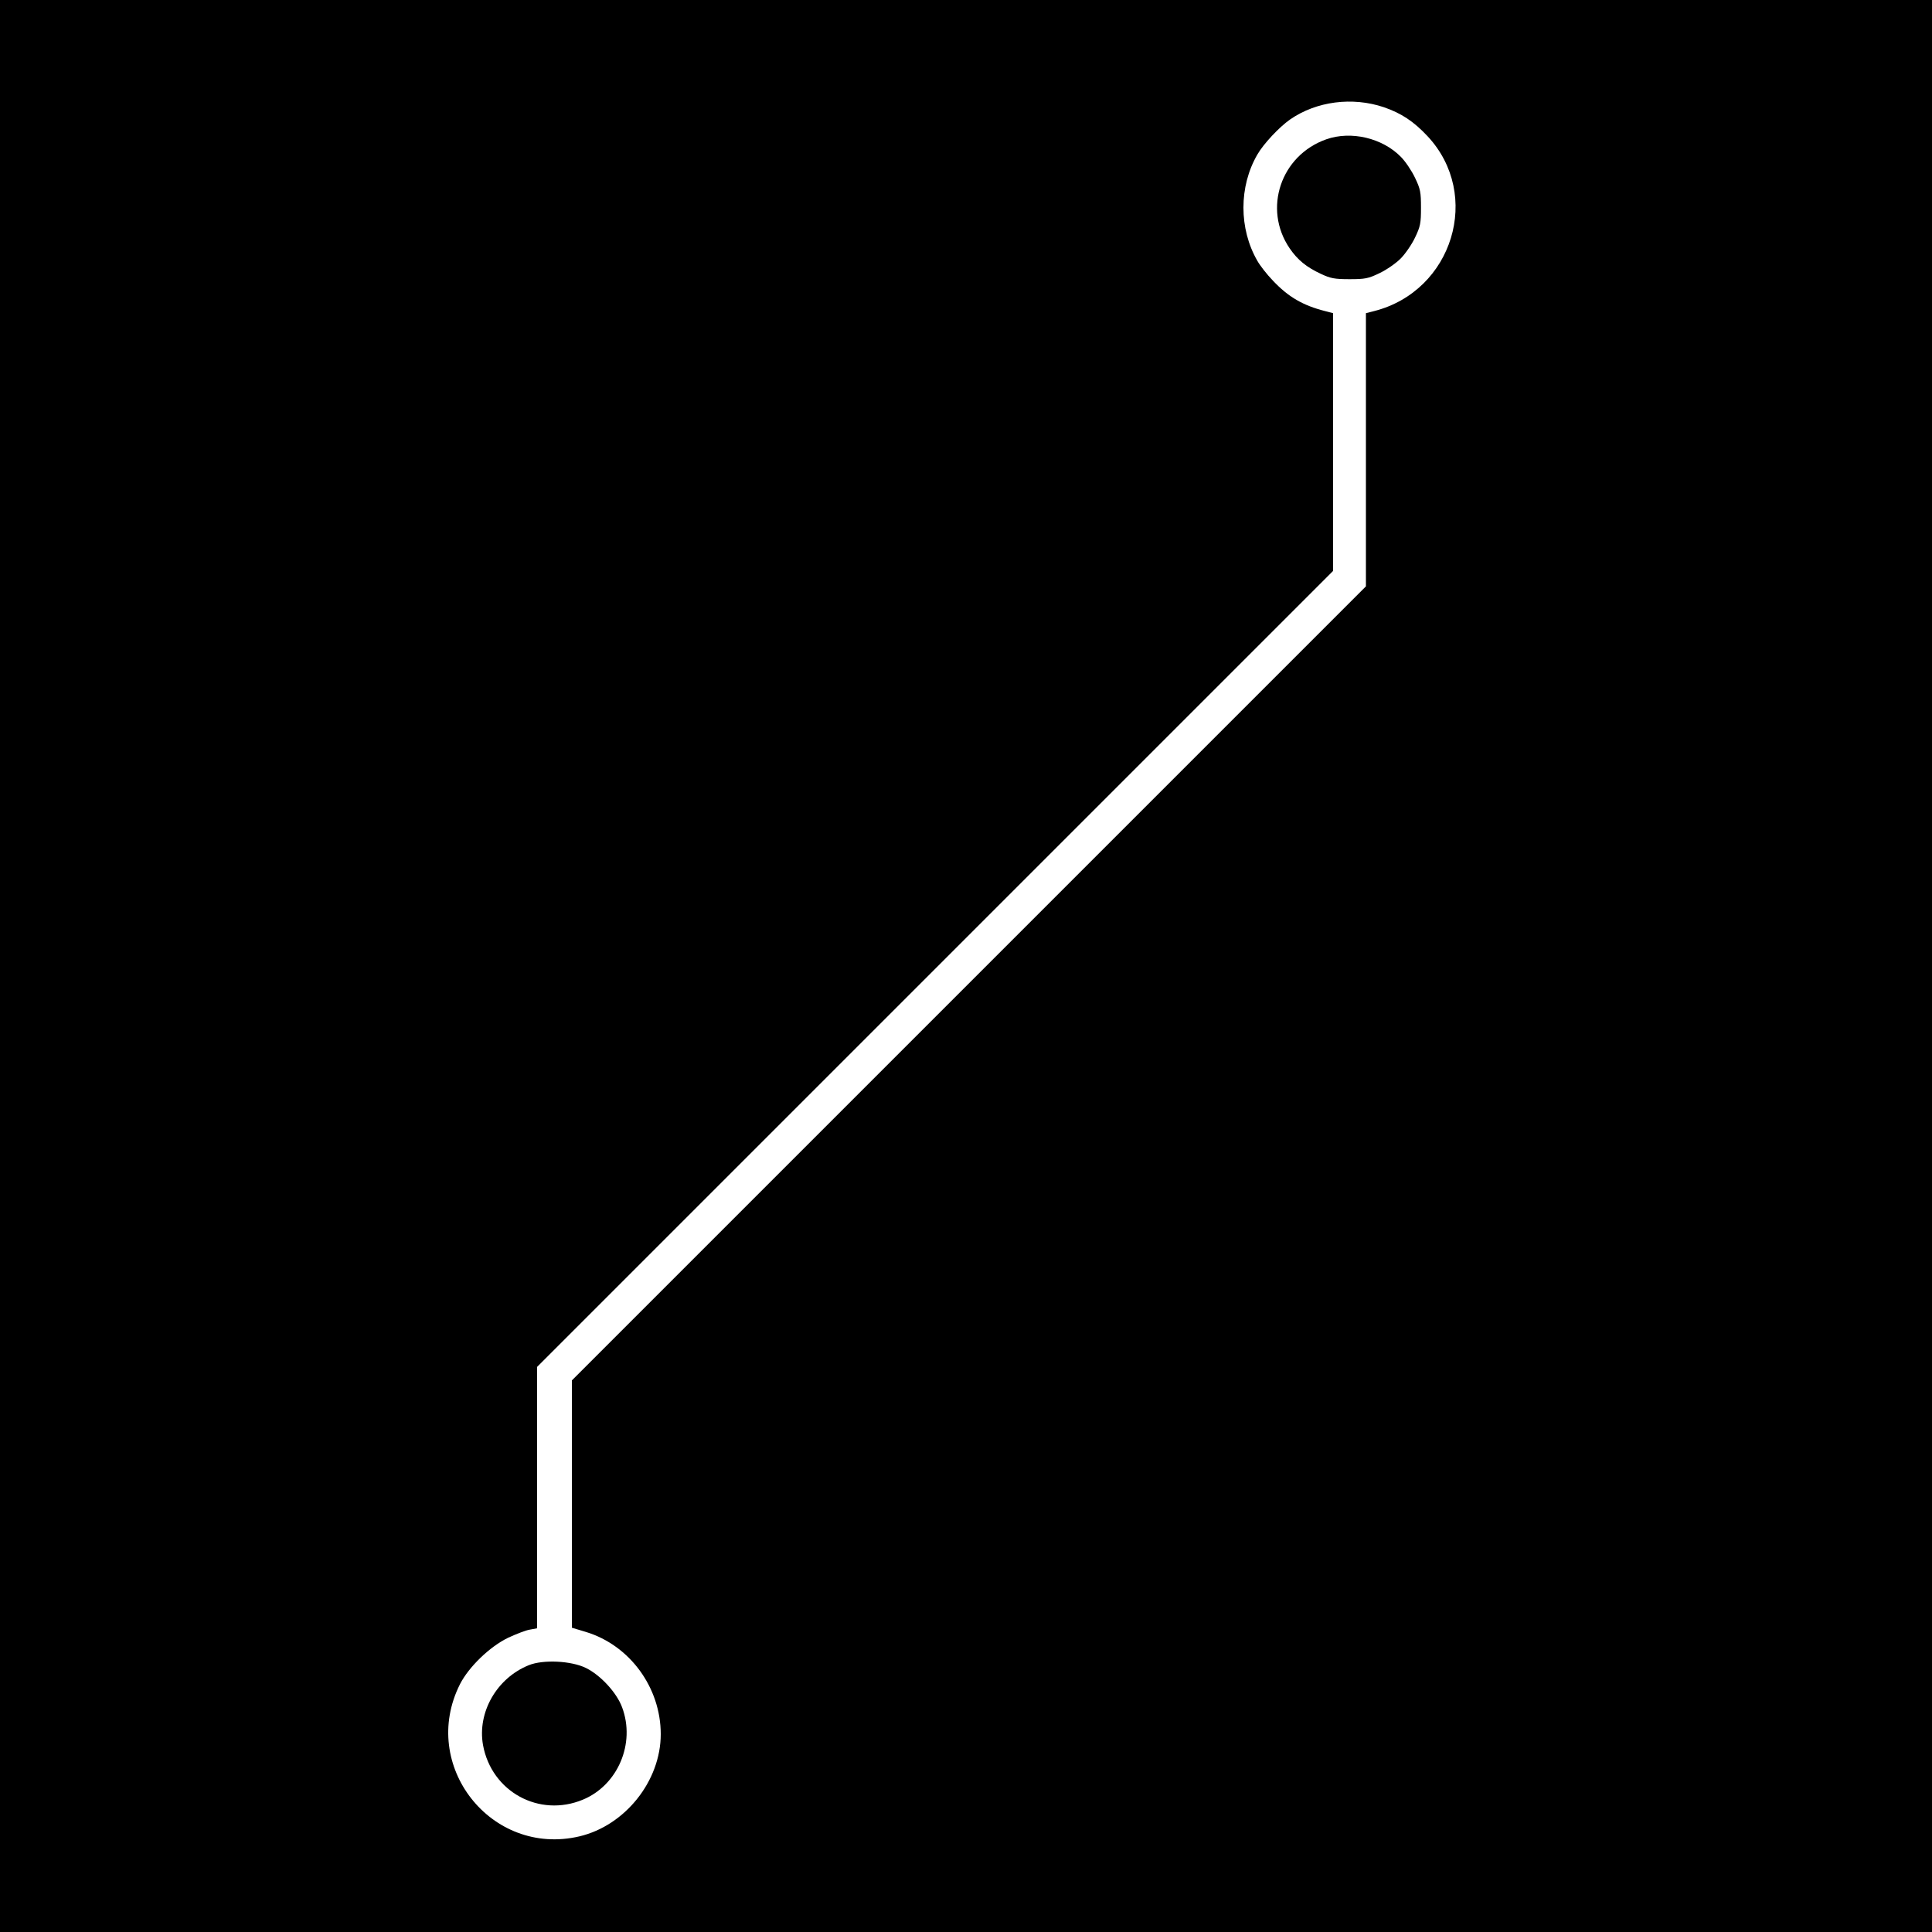
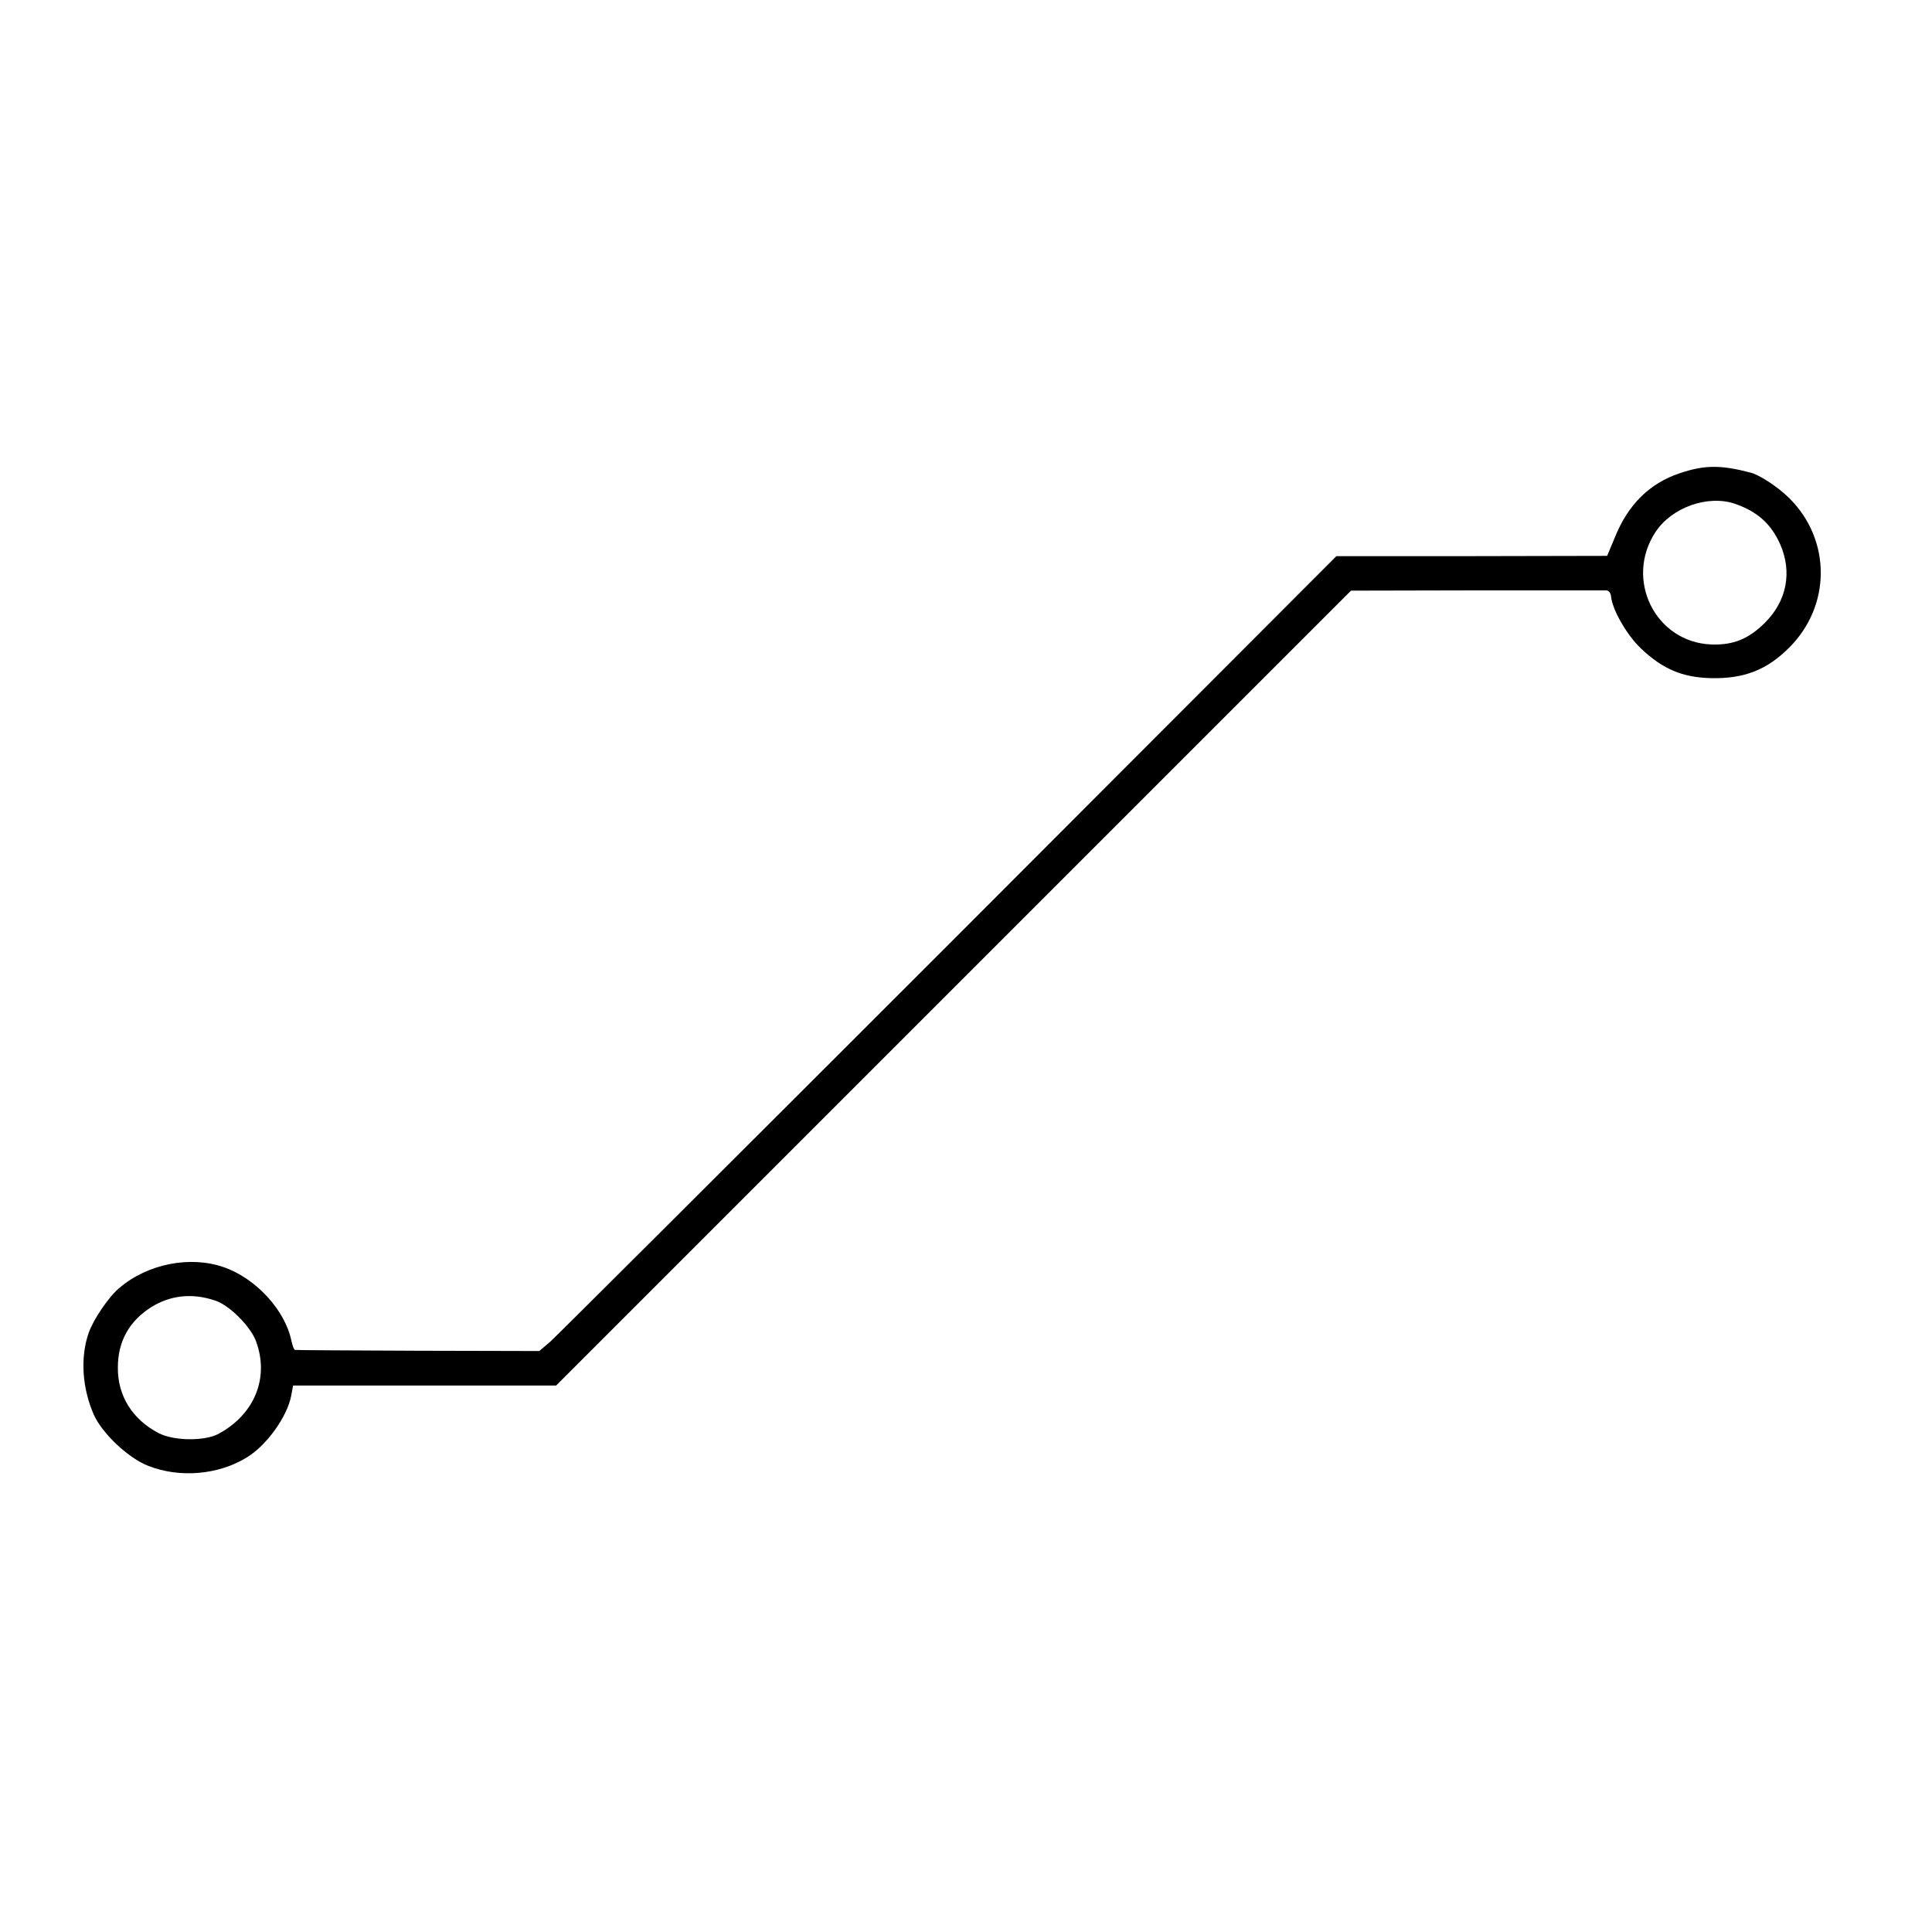
- <svg xmlns="http://www.w3.org/2000/svg" version="1.0" width="1000pt" height="1000pt" viewBox="0 0 1000 1000" preserveAspectRatio="xMidYMid meet">
-   <g transform="translate(0,1000) scale(0.1,-0.1)" fill="#000000" stroke="none">
-     <path d="M0 5000 l0 -5000 5000 0 5000 0 0 5000 0 5000 -5000 0 -5000 0 0 -5000z m7163 4445 c90 -31 154 -73 226 -150 283 -303 131 -801 -276 -905 l-43 -11 0 -707 0 -707 -2055 -2055 -2055 -2055 0 -640 0 -640 73 -22 c227 -69 387 -288 387 -529 0 -242 -184 -473 -421 -529 -457 -107 -830 368 -618 788 46 90 154 194 249 240 41 19 92 39 112 42 l38 7 0 677 0 676 2060 2060 2060 2060 0 667 0 667 -42 11 c-114 29 -190 73 -270 158 -30 31 -66 77 -80 102 -96 166 -96 385 0 550 32 56 114 143 170 182 136 94 322 118 485 63z" />
-     <path d="M6865 9279 c-236 -83 -329 -360 -190 -564 41 -60 87 -98 163 -133 49 -23 70 -27 147 -27 80 0 97 3 155 31 36 17 85 51 109 75 24 24 58 73 75 109 28 58 31 75 31 155 0 80 -3 97 -31 155 -17 36 -50 85 -73 108 -96 98 -258 136 -386 91z" />
-     <path d="M2737 1381 c-166 -67 -267 -244 -237 -413 44 -242 291 -377 517 -283 181 75 273 291 203 478 -28 76 -112 167 -188 204 -76 37 -221 44 -295 14z" />
+ <svg xmlns="http://www.w3.org/2000/svg" version="1.0" width="700pt" height="700pt" viewBox="0 0 700 700" preserveAspectRatio="xMidYMid meet">
+   <g transform="translate(0,700) scale(0.1,-0.1)" fill="#000000" stroke="none">
+     <path d="M6085 5285 c-108 -36 -187 -114 -234 -232 l-28 -67 -490 -1 -491 0 -1403 -1405 c-772 -772 -1422 -1420 -1444 -1440 l-41 -35 -439 1 c-242 1 -443 2 -446 3 -4 0 -9 15 -13 32 -22 111 -129 228 -246 268 -121 42 -275 12 -377 -75 -39 -32 -95 -115 -112 -164 -31 -90 -23 -202 20 -298 31 -67 124 -155 196 -183 114 -45 255 -33 358 31 72 44 146 148 160 223 l7 37 477 0 476 0 1440 1440 1440 1440 455 1 c250 0 462 0 470 0 9 -1 16 -10 17 -21 4 -48 57 -141 109 -190 78 -74 149 -104 251 -107 121 -3 204 29 285 110 153 152 153 390 2 541 -40 40 -105 83 -139 93 -110 29 -169 29 -260 -2z m200 -110 c82 -28 132 -73 165 -147 44 -101 24 -205 -55 -284 -59 -59 -115 -82 -195 -79 -202 8 -315 235 -202 407 58 89 189 136 287 103z m-5506 -2887 c51 -16 127 -92 148 -146 50 -133 -4 -267 -137 -338 -51 -26 -161 -25 -216 4 -94 49 -148 135 -147 237 0 95 41 168 121 219 69 43 148 52 231 24z" />
  </g>
</svg>
